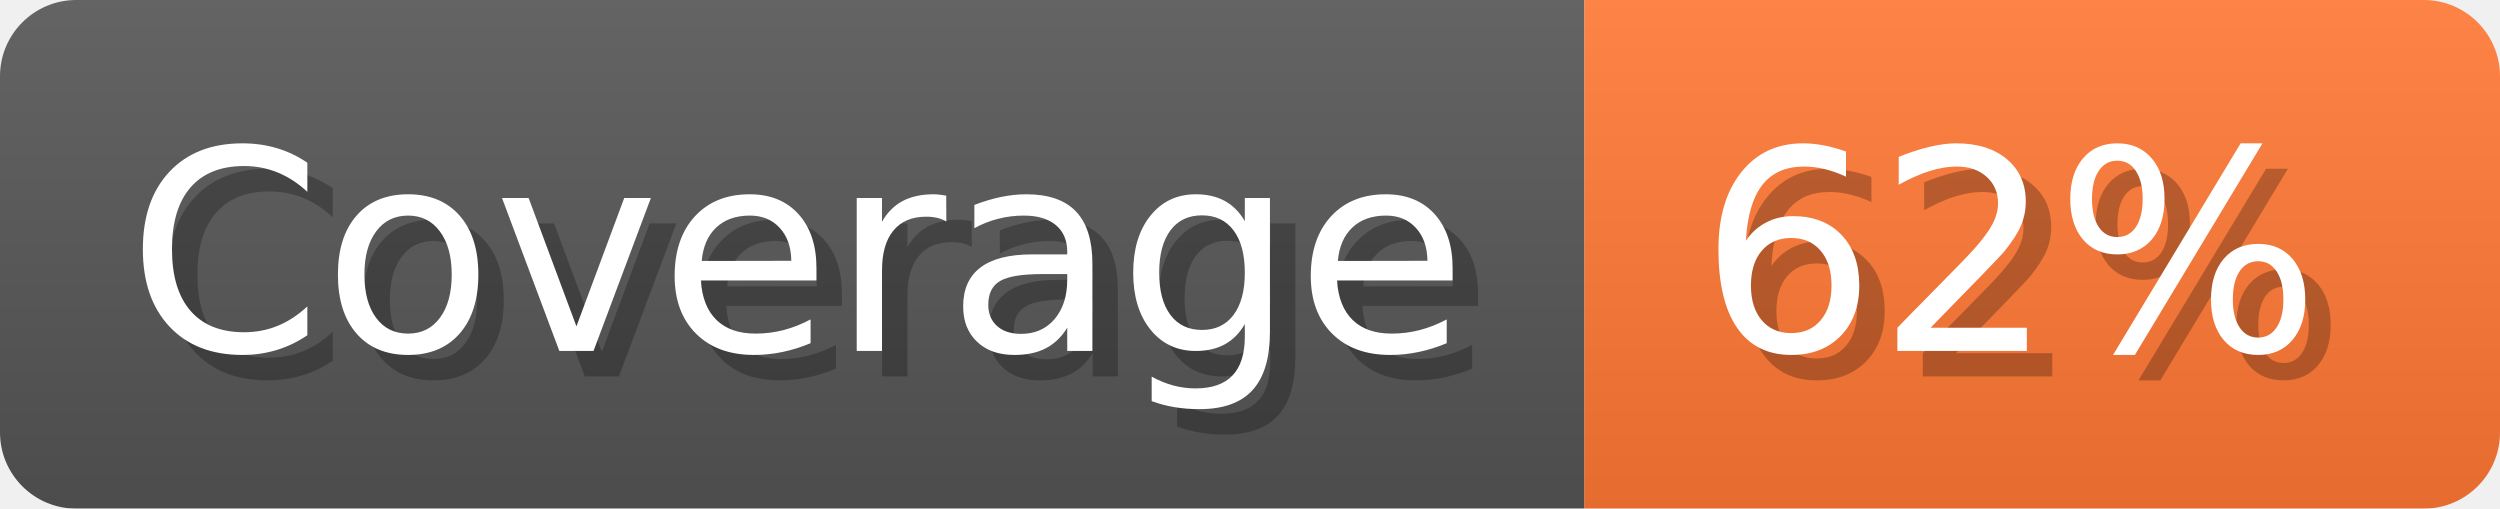
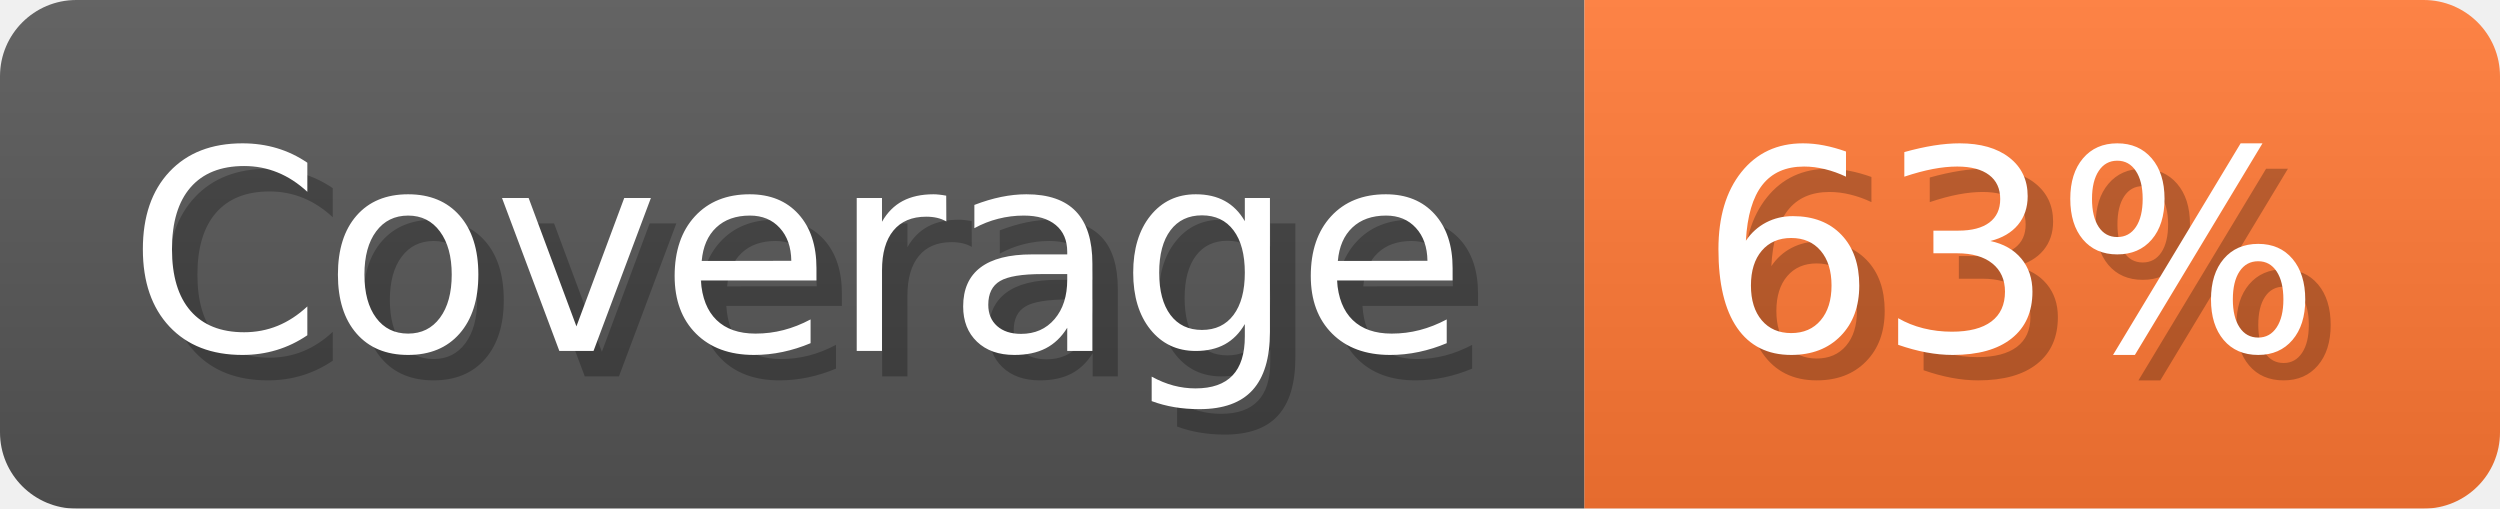
- <svg xmlns="http://www.w3.org/2000/svg" width="98.3" height="20" viewBox="0 0 983 200" role="img" aria-label="Coverage: 62%">
+ <svg xmlns="http://www.w3.org/2000/svg" width="98.3" height="20" viewBox="0 0 983 200" role="img" aria-label="Coverage: 63%">
  <linearGradient id="a" x2="0" y2="100%">
    <stop offset="0" stop-opacity=".1" stop-color="#EEE" />
    <stop offset="1" stop-opacity=".1" />
  </linearGradient>
  <mask id="m">
    <rect width="983" height="200" rx="30" fill="#FFF" />
  </mask>
  <g mask="url(#m)">
    <rect width="623" height="200" fill="#555" />
    <rect width="360" height="200" fill="#F73" x="623" />
    <rect width="983" height="200" fill="url(#a)" />
  </g>
  <g aria-hidden="true" fill="#fff" text-anchor="start" font-family="Verdana,DejaVu Sans,sans-serif" font-size="110">
    <text x="60" y="148" textLength="523" fill="#000" opacity="0.25">Coverage</text>
    <text x="50" y="138" textLength="523">Coverage</text>
-     <text x="678" y="148" textLength="260" fill="#000" opacity="0.25">62%</text>
-     <text x="668" y="138" textLength="260">62%</text>
+     <text x="678" y="148" textLength="260" fill="#000" opacity="0.25">63%</text>
+     <text x="668" y="138" textLength="260">63%</text>
  </g>
</svg>
